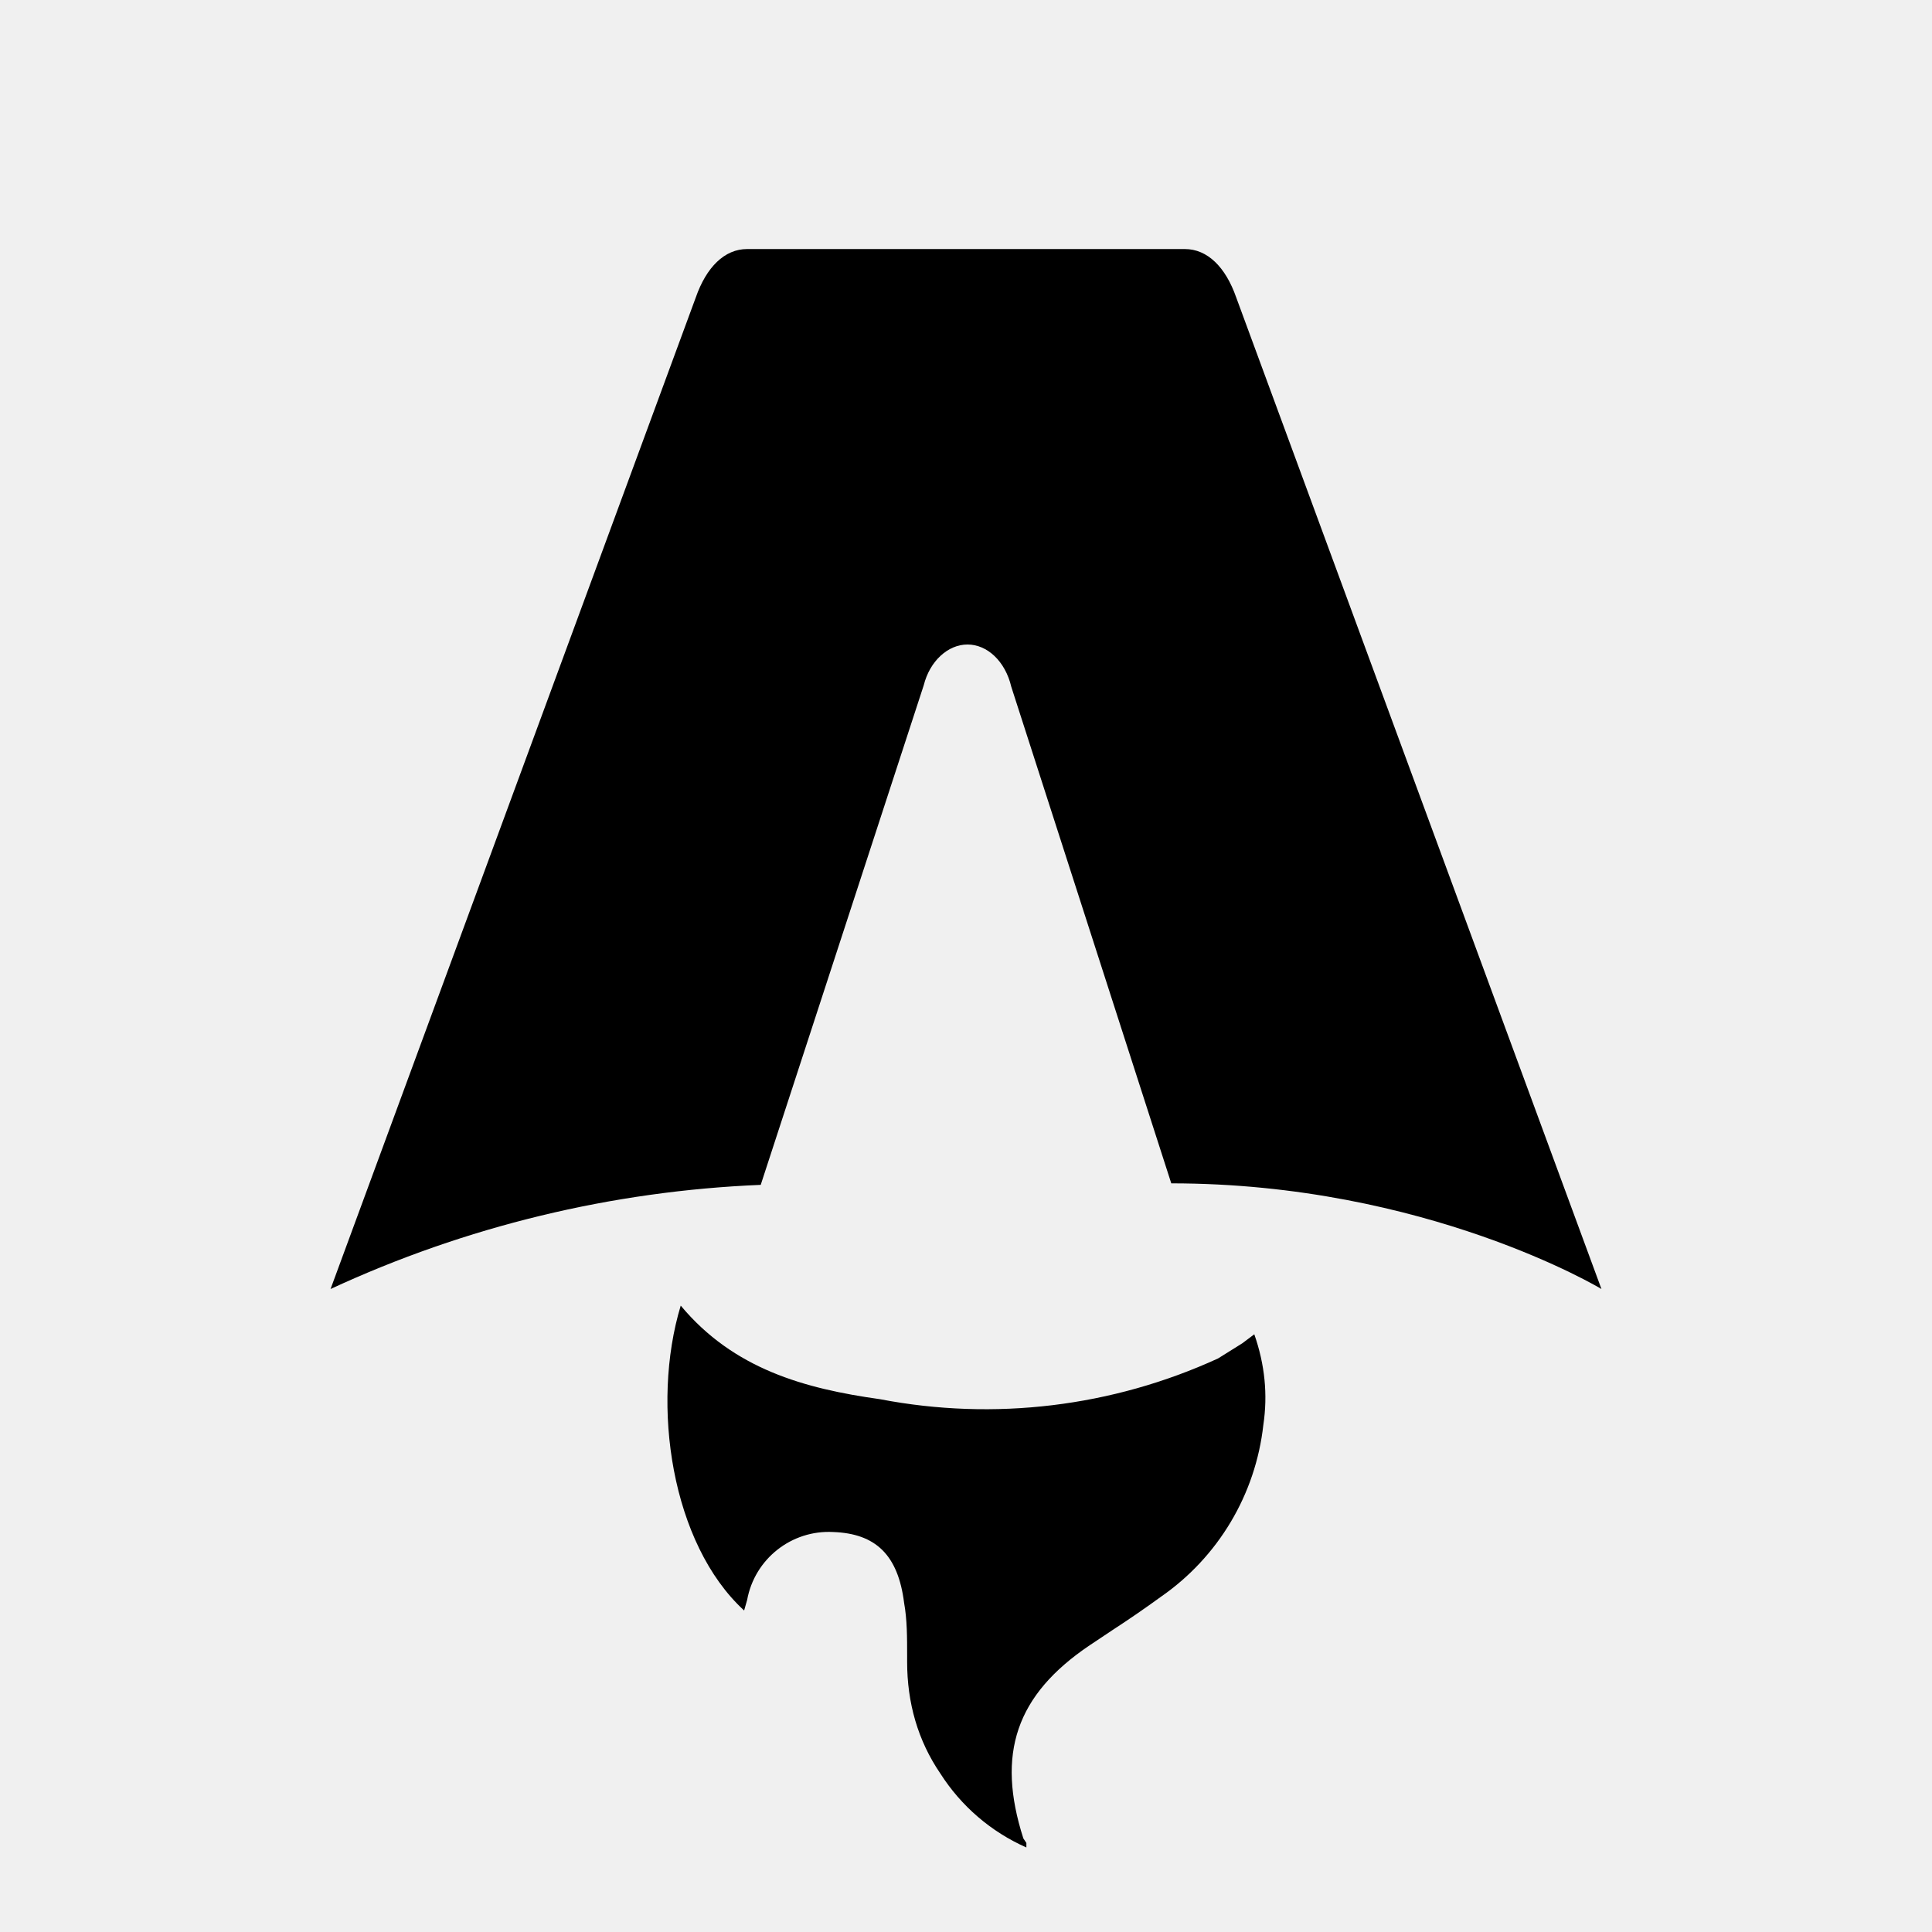
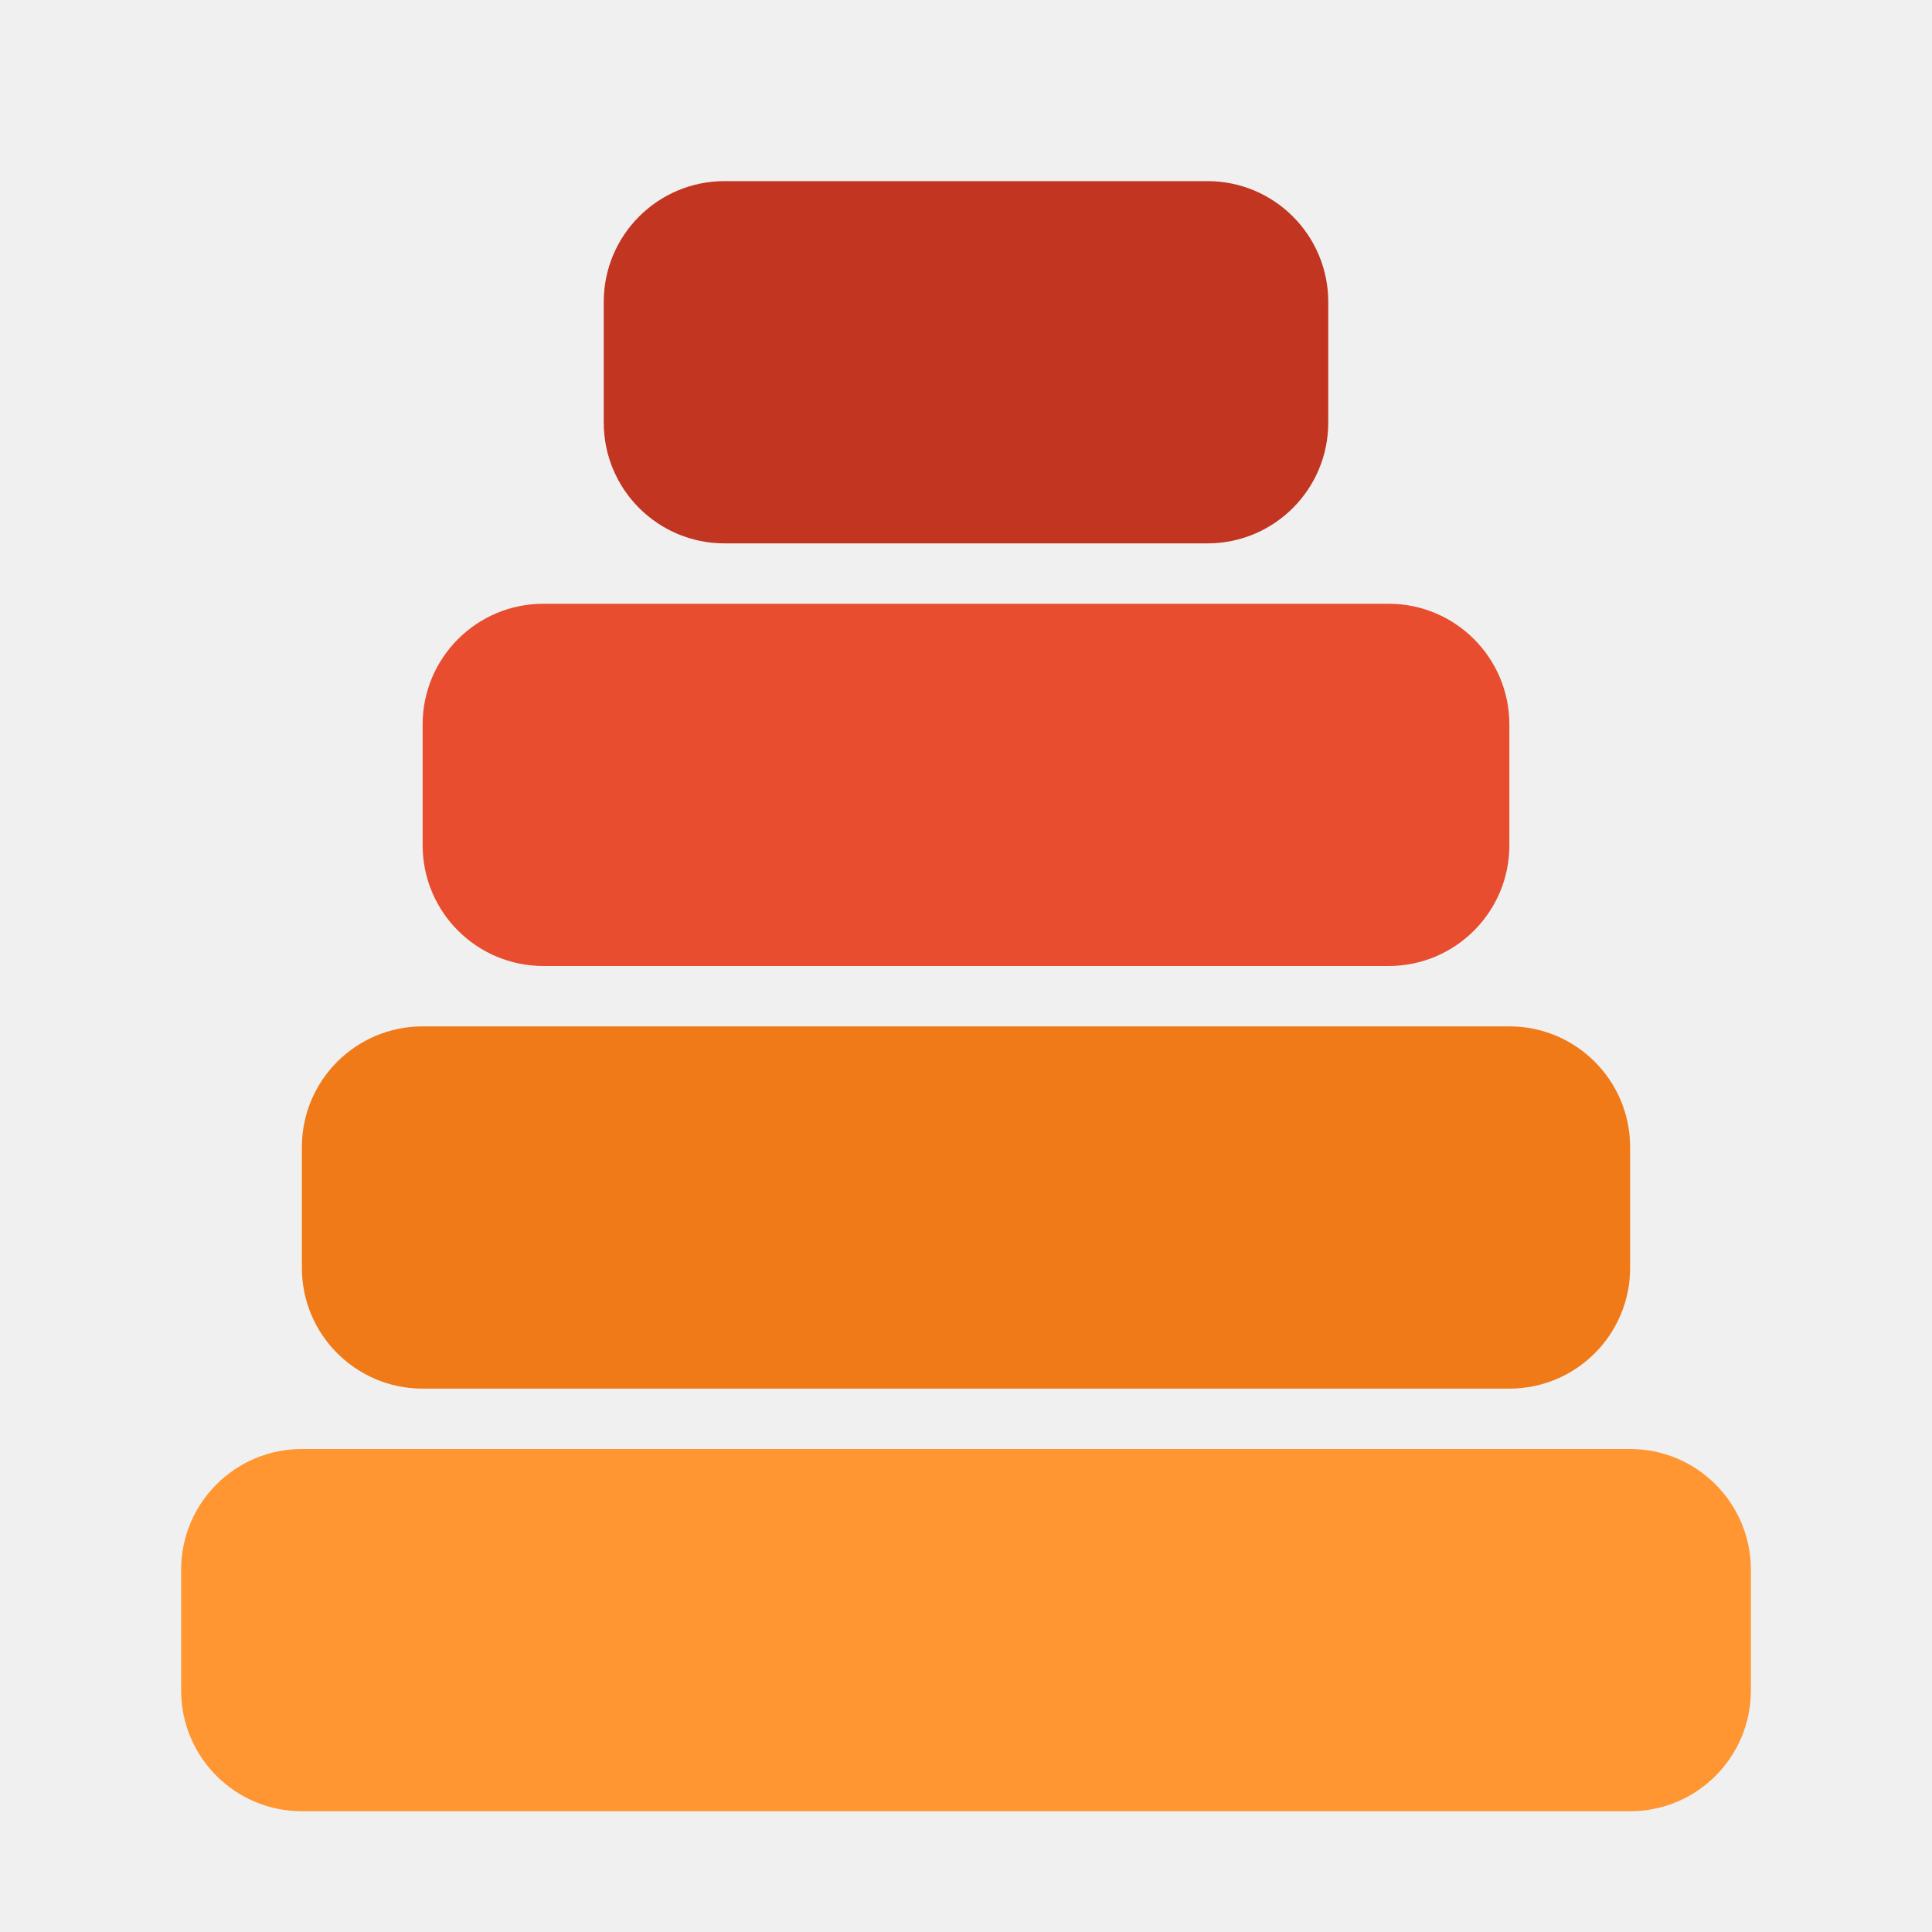
- <svg xmlns="http://www.w3.org/2000/svg" fill="none" viewBox="0 0 128 128">
-   <path d="M50.4 78.5a75.1 75.1 0 0 0-28.5 6.9l24.2-65.7c.7-2 1.9-3.2 3.4-3.2h29c1.5 0 2.7 1.2 3.4 3.2l24.2 65.7s-11.6-7-28.5-7L67 45.5c-.4-1.7-1.6-2.8-2.9-2.8-1.3 0-2.5 1.1-2.9 2.7L50.4 78.5Zm-1.1 28.2Zm-4.2-20.2c-2 6.6-.6 15.8 4.2 20.2a17.5 17.5 0 0 1 .2-.7 5.5 5.5 0 0 1 5.7-4.5c2.8.1 4.3 1.5 4.7 4.7.2 1.1.2 2.3.2 3.5v.4c0 2.7.7 5.2 2.2 7.4a13 13 0 0 0 5.7 4.9v-.3l-.2-.3c-1.8-5.6-.5-9.5 4.4-12.8l1.5-1a73 73 0 0 0 3.2-2.2 16 16 0 0 0 6.8-11.4c.3-2 .1-4-.6-6l-.8.6-1.6 1a37 37 0 0 1-22.4 2.7c-5-.7-9.7-2-13.2-6.2Z" />
-   <style>
-         path { fill: #000; }
-         @media (prefers-color-scheme: dark) {
-             path { fill: #FFF; }
-         }
-     </style>
+ <svg xmlns="http://www.w3.org/2000/svg" width="32" height="32" viewBox="0 0 32 32" fill="none">
+   <rect x="3" y="24" width="26" height="6" rx="2" fill="#FF9632" />
+   <rect x="5" y="17" width="22" height="6" rx="2" fill="#F07A18" />
+   <rect x="7" y="10" width="18" height="6" rx="2" fill="#E84D30" />
+   <rect x="10" y="3" width="12" height="6" rx="2" fill="#C23520" />
</svg>
